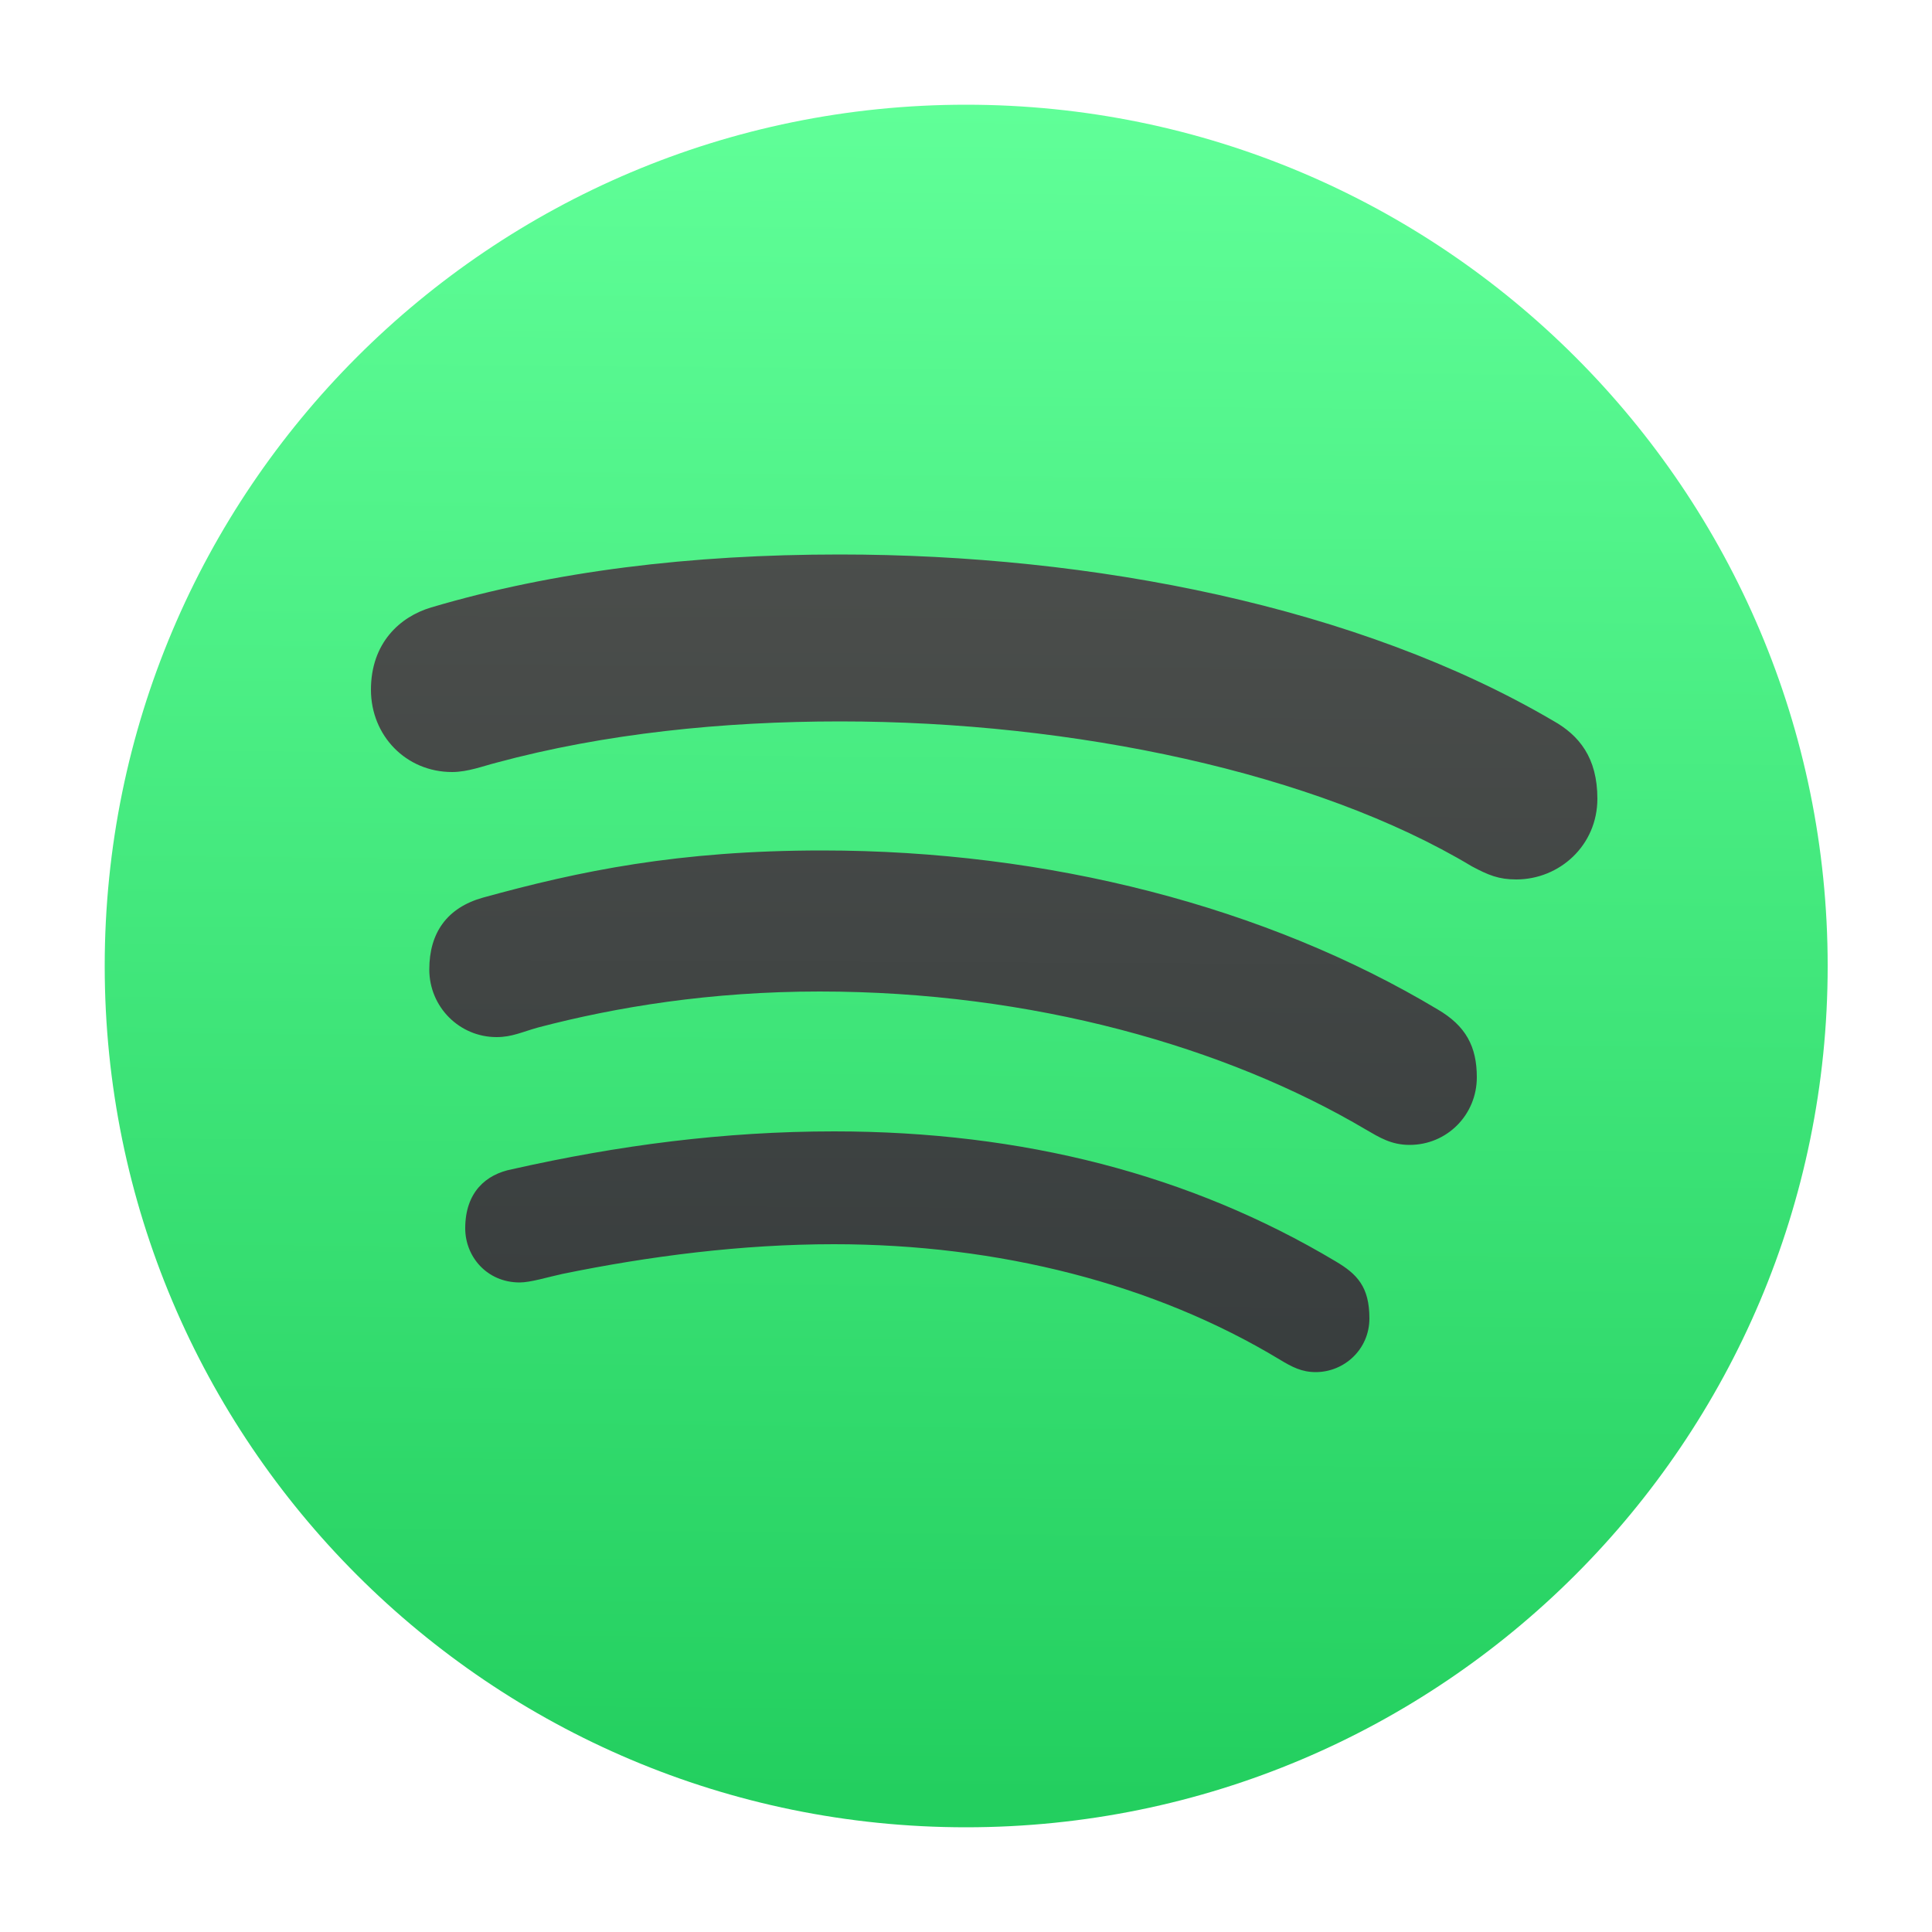
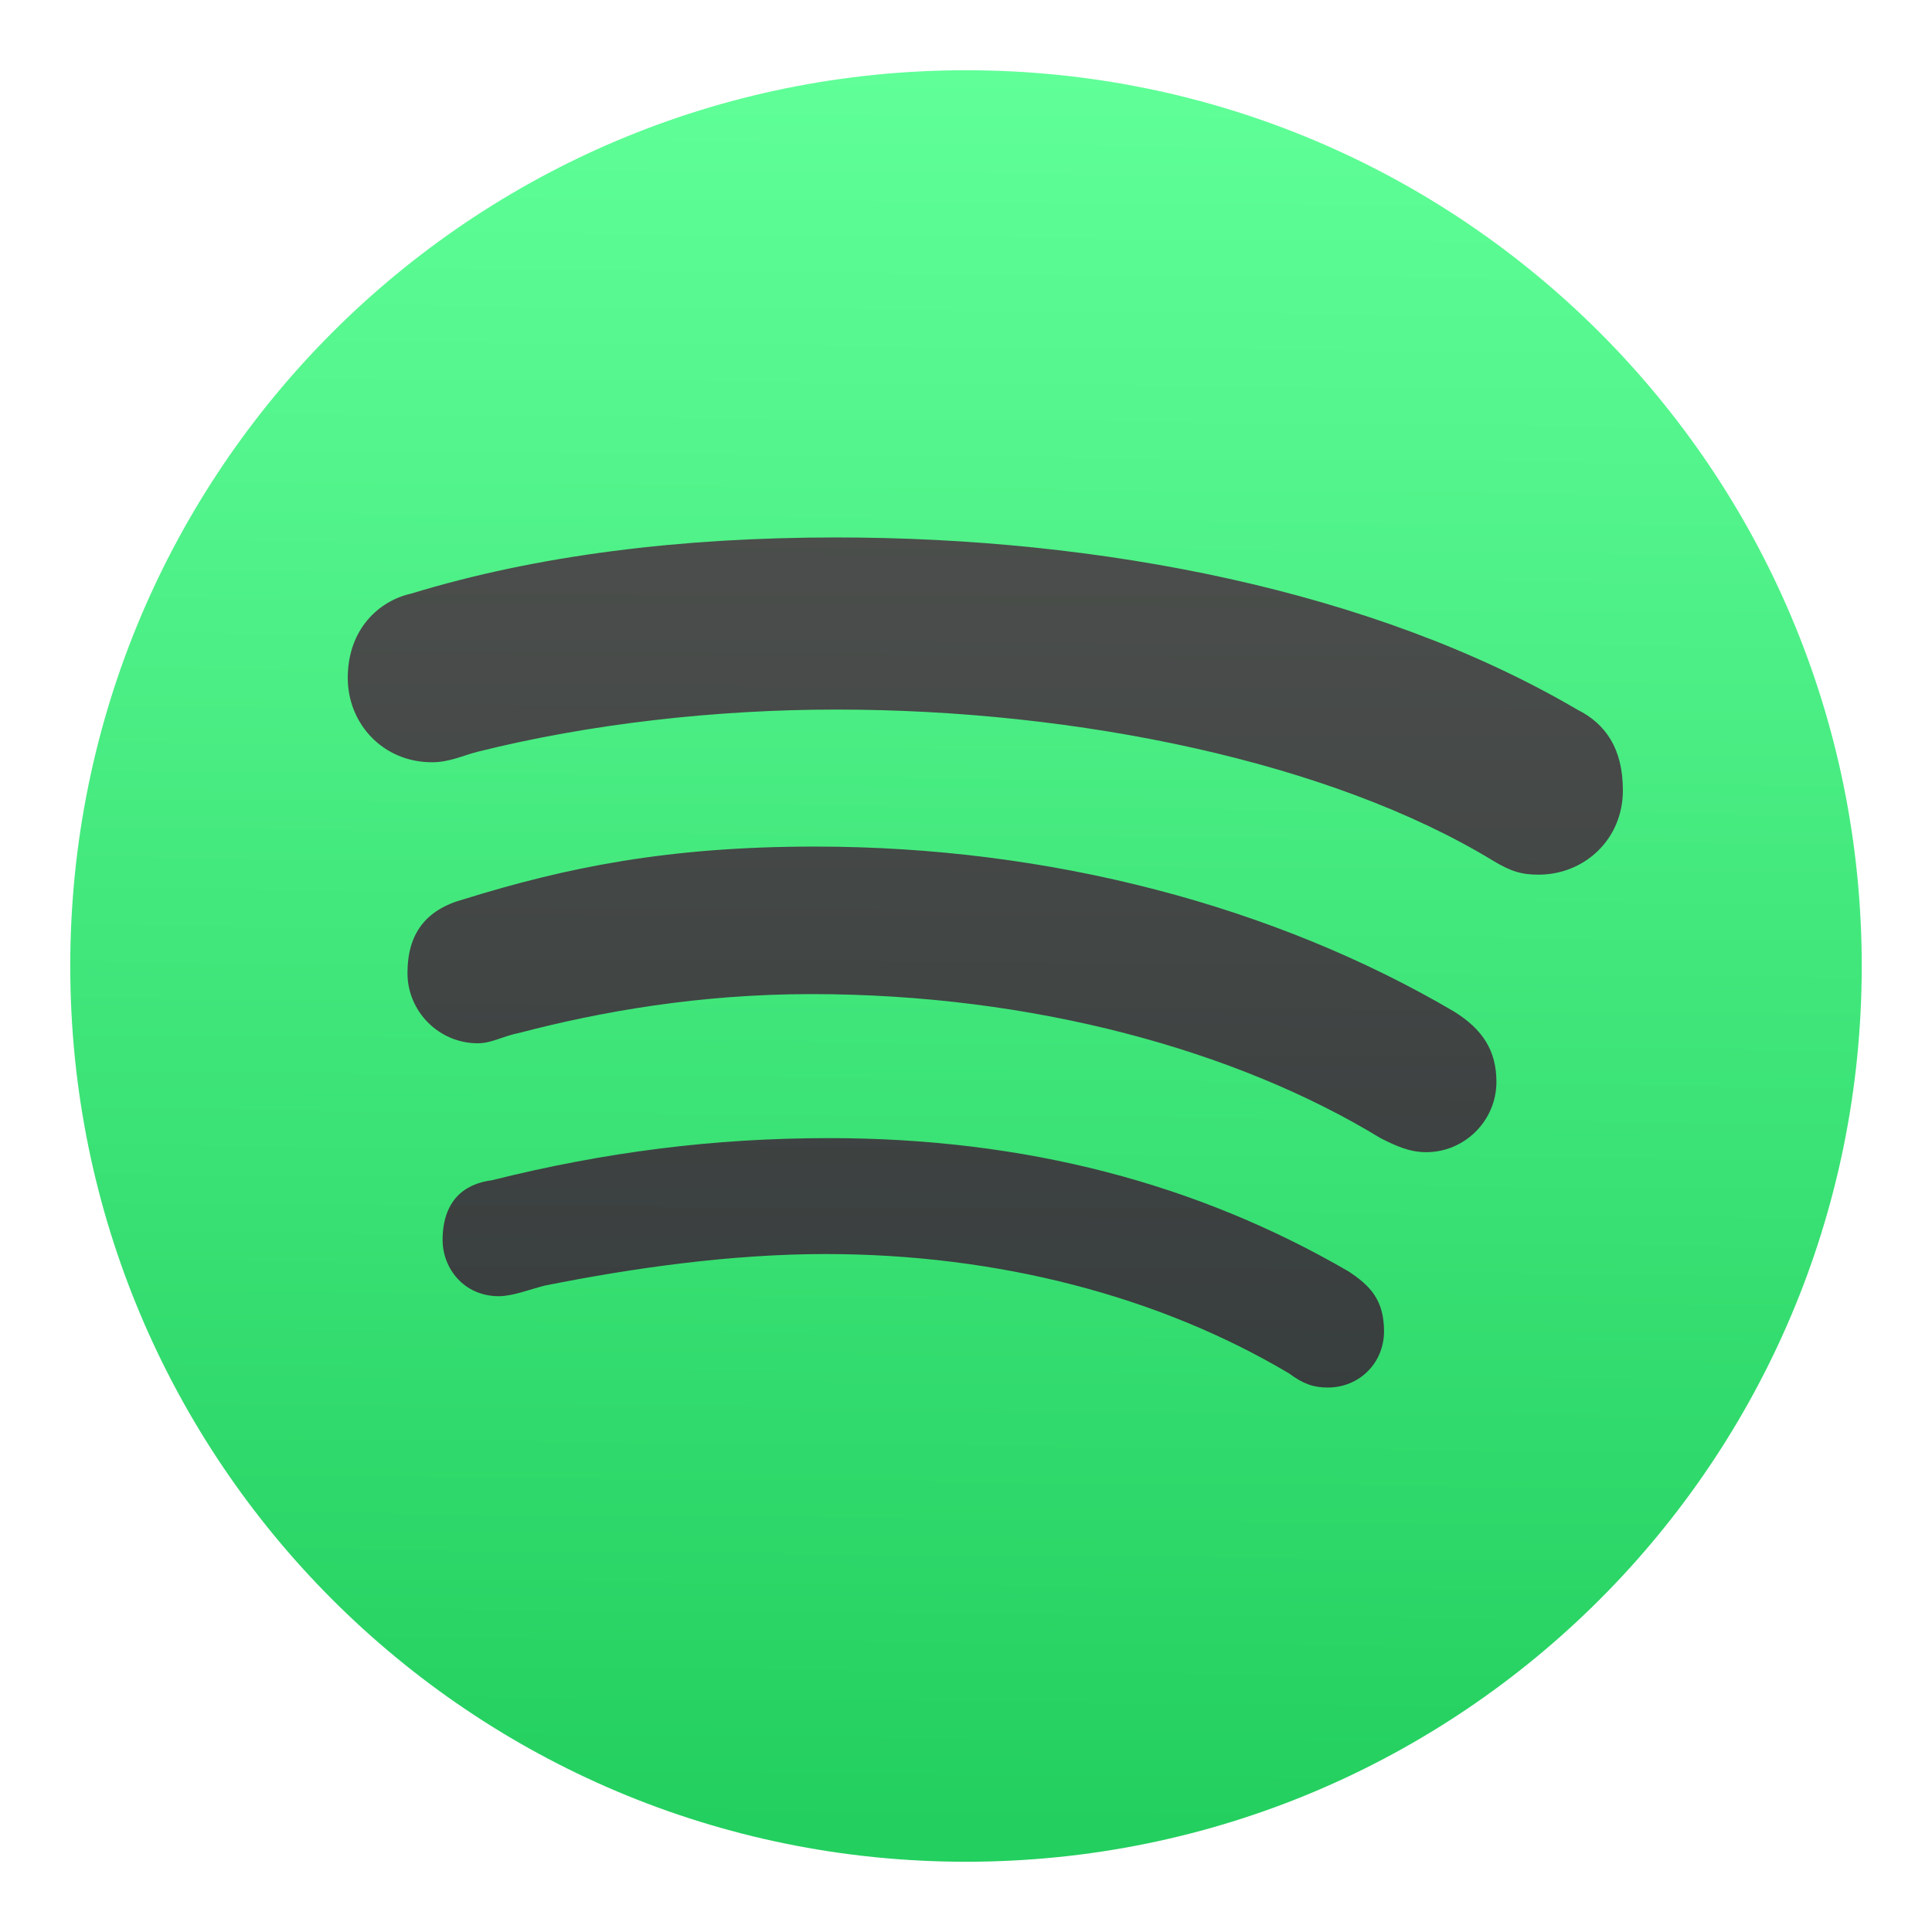
- <svg xmlns="http://www.w3.org/2000/svg" viewBox="0 0 500 500">
+ <svg xmlns="http://www.w3.org/2000/svg" viewBox="0 0 55 55">
  <style type="text/css">
		.st0{fill:url(#SVGID_1_);}
		.st1{fill:url(#SVGID_2_);}
	</style>
-   <linearGradient id="SVGID_1_" gradientUnits="userSpaceOnUse" x1="277.33" y1="109.62" x2="279.417" y2="-334.997" gradientTransform="matrix(1 0 0 1 -28.3689 361.7189)">
+   <linearGradient id="SVGID_1_" gradientUnits="userSpaceOnUse" x1="55.745" y1="364.936" x2="55.983" y2="415.724" gradientTransform="matrix(1 0 0 -1 -28.3689 417.7189)">
    <stop offset="0" style="stop-color:#2E3436" />
    <stop offset="1" style="stop-color:#555753" />
  </linearGradient>
-   <circle class="st0" cx="250" cy="250" r="219.7" />
-   <linearGradient id="SVGID_2_" gradientUnits="userSpaceOnUse" x1="276.465" y1="103.605" x2="280.44" y2="-334.422" gradientTransform="matrix(1 0 0 1 -28.3689 361.7189)">
+   <circle class="st0" cx="27.5" cy="27.5" r="25.1" />
+   <linearGradient id="SVGID_2_" gradientUnits="userSpaceOnUse" x1="55.646" y1="365.623" x2="56.1" y2="415.658" gradientTransform="matrix(1 0 0 -1 -28.3689 417.7189)">
    <stop offset="0" style="stop-color:#23CF5F" />
    <stop offset="1" style="stop-color:#60FF98" />
  </linearGradient>
-   <path class="st1" d="M250,27.1C126.9,27.1,27.1,126.9,27.1,250S126.9,472.9,250,472.9S473,373.1,473,250S373.2,27.1,250,27.1    M217.3,143.5c65.5,0,134.3,13.5,184.6,43c6.8,3.8,11.5,9.6,11.5,20.2c0,12.1-9.8,20.9-21,20.9c-4.5,0-7.2-1.1-11.5-3.4   c-40.3-24.2-103-37.5-163.5-37.5c-30.2,0-60.9,3.1-89,10.7c-3.2,0.8-7.3,2.4-11.4,2.4c-11.9,0-21-9.4-21-21.3   c0-12.1,7.5-18.9,15.6-21.3C143.3,147.8,178.8,143.5,217.3,143.5 M212.8,220.1c58.3,0,114.8,14.5,159.2,41.1   c7.4,4.3,10.2,9.7,10.2,17.6c0,9.7-7.7,17.5-17.4,17.5c-4.8,0-7.9-2-11.2-3.9c-36.3-21.5-86.5-35.8-141.5-35.8   c-28.2,0-52.6,4-72.8,9.3c-4.3,1.2-6.8,2.5-10.8,2.5c-9.6,0-17.4-7.8-17.4-17.5c0-9.5,4.6-16,13.9-18.6   C150,225.4,175.6,220.1,212.8,220.1 M215.9,292.8c48.8,0,92.2,11.2,129.7,33.6c5.6,3.3,8.8,6.6,8.8,14.8c0,8-6.5,13.9-13.9,13.9   c-3.6,0-6.1-1.3-9.4-3.3c-32.3-19.5-72.6-29.8-115.3-29.8c-23.9,0-47.9,3.1-70.3,7.7c-3.7,0.8-8.2,2.2-11,2.2   c-8.5,0-14.1-6.7-14.1-14c0-9.4,5.4-14,12.1-15.3C160,296.4,187.4,292.8,215.9,292.8" />
+   <path class="st1" d="M27.5,2C13.4,2,2,13.4,2,27.5S13.4,53,27.5,53S53,41.6,53,27.5S41.6,2,27.5,2 M23.8,15.3   c7.5,0,15.3,1.5,21.1,4.9c0.8,0.4,1.3,1.1,1.3,2.3c0,1.4-1.1,2.4-2.4,2.4c-0.5,0-0.8-0.1-1.3-0.4c-4.6-2.8-11.8-4.3-18.7-4.3   c-3.4,0-7,0.4-10.2,1.2c-0.4,0.1-0.8,0.3-1.3,0.3c-1.4,0-2.4-1.1-2.4-2.4c0-1.4,0.9-2.2,1.8-2.4C15.3,15.8,19.4,15.3,23.8,15.3    M23.2,24.1c6.7,0,13.1,1.7,18.2,4.7c0.8,0.5,1.2,1.1,1.2,2c0,1.1-0.9,2-2,2c-0.5,0-0.9-0.2-1.3-0.4c-4.1-2.5-9.9-4.1-16.2-4.1   c-3.2,0-6,0.5-8.3,1.1c-0.5,0.1-0.8,0.3-1.2,0.3c-1.1,0-2-0.9-2-2c0-1.1,0.5-1.8,1.6-2.1C16.1,24.7,19,24.1,23.2,24.1 M23.6,32.4   c5.6,0,10.5,1.3,14.8,3.8c0.6,0.4,1,0.8,1,1.7c0,0.9-0.7,1.6-1.6,1.6c-0.4,0-0.7-0.1-1.1-0.4c-3.7-2.2-8.3-3.4-13.2-3.4   c-2.7,0-5.5,0.4-8,0.9c-0.4,0.1-0.9,0.3-1.3,0.3c-1,0-1.6-0.8-1.6-1.6c0-1.1,0.6-1.6,1.4-1.7C17.2,32.8,20.3,32.4,23.6,32.4" />
</svg>
